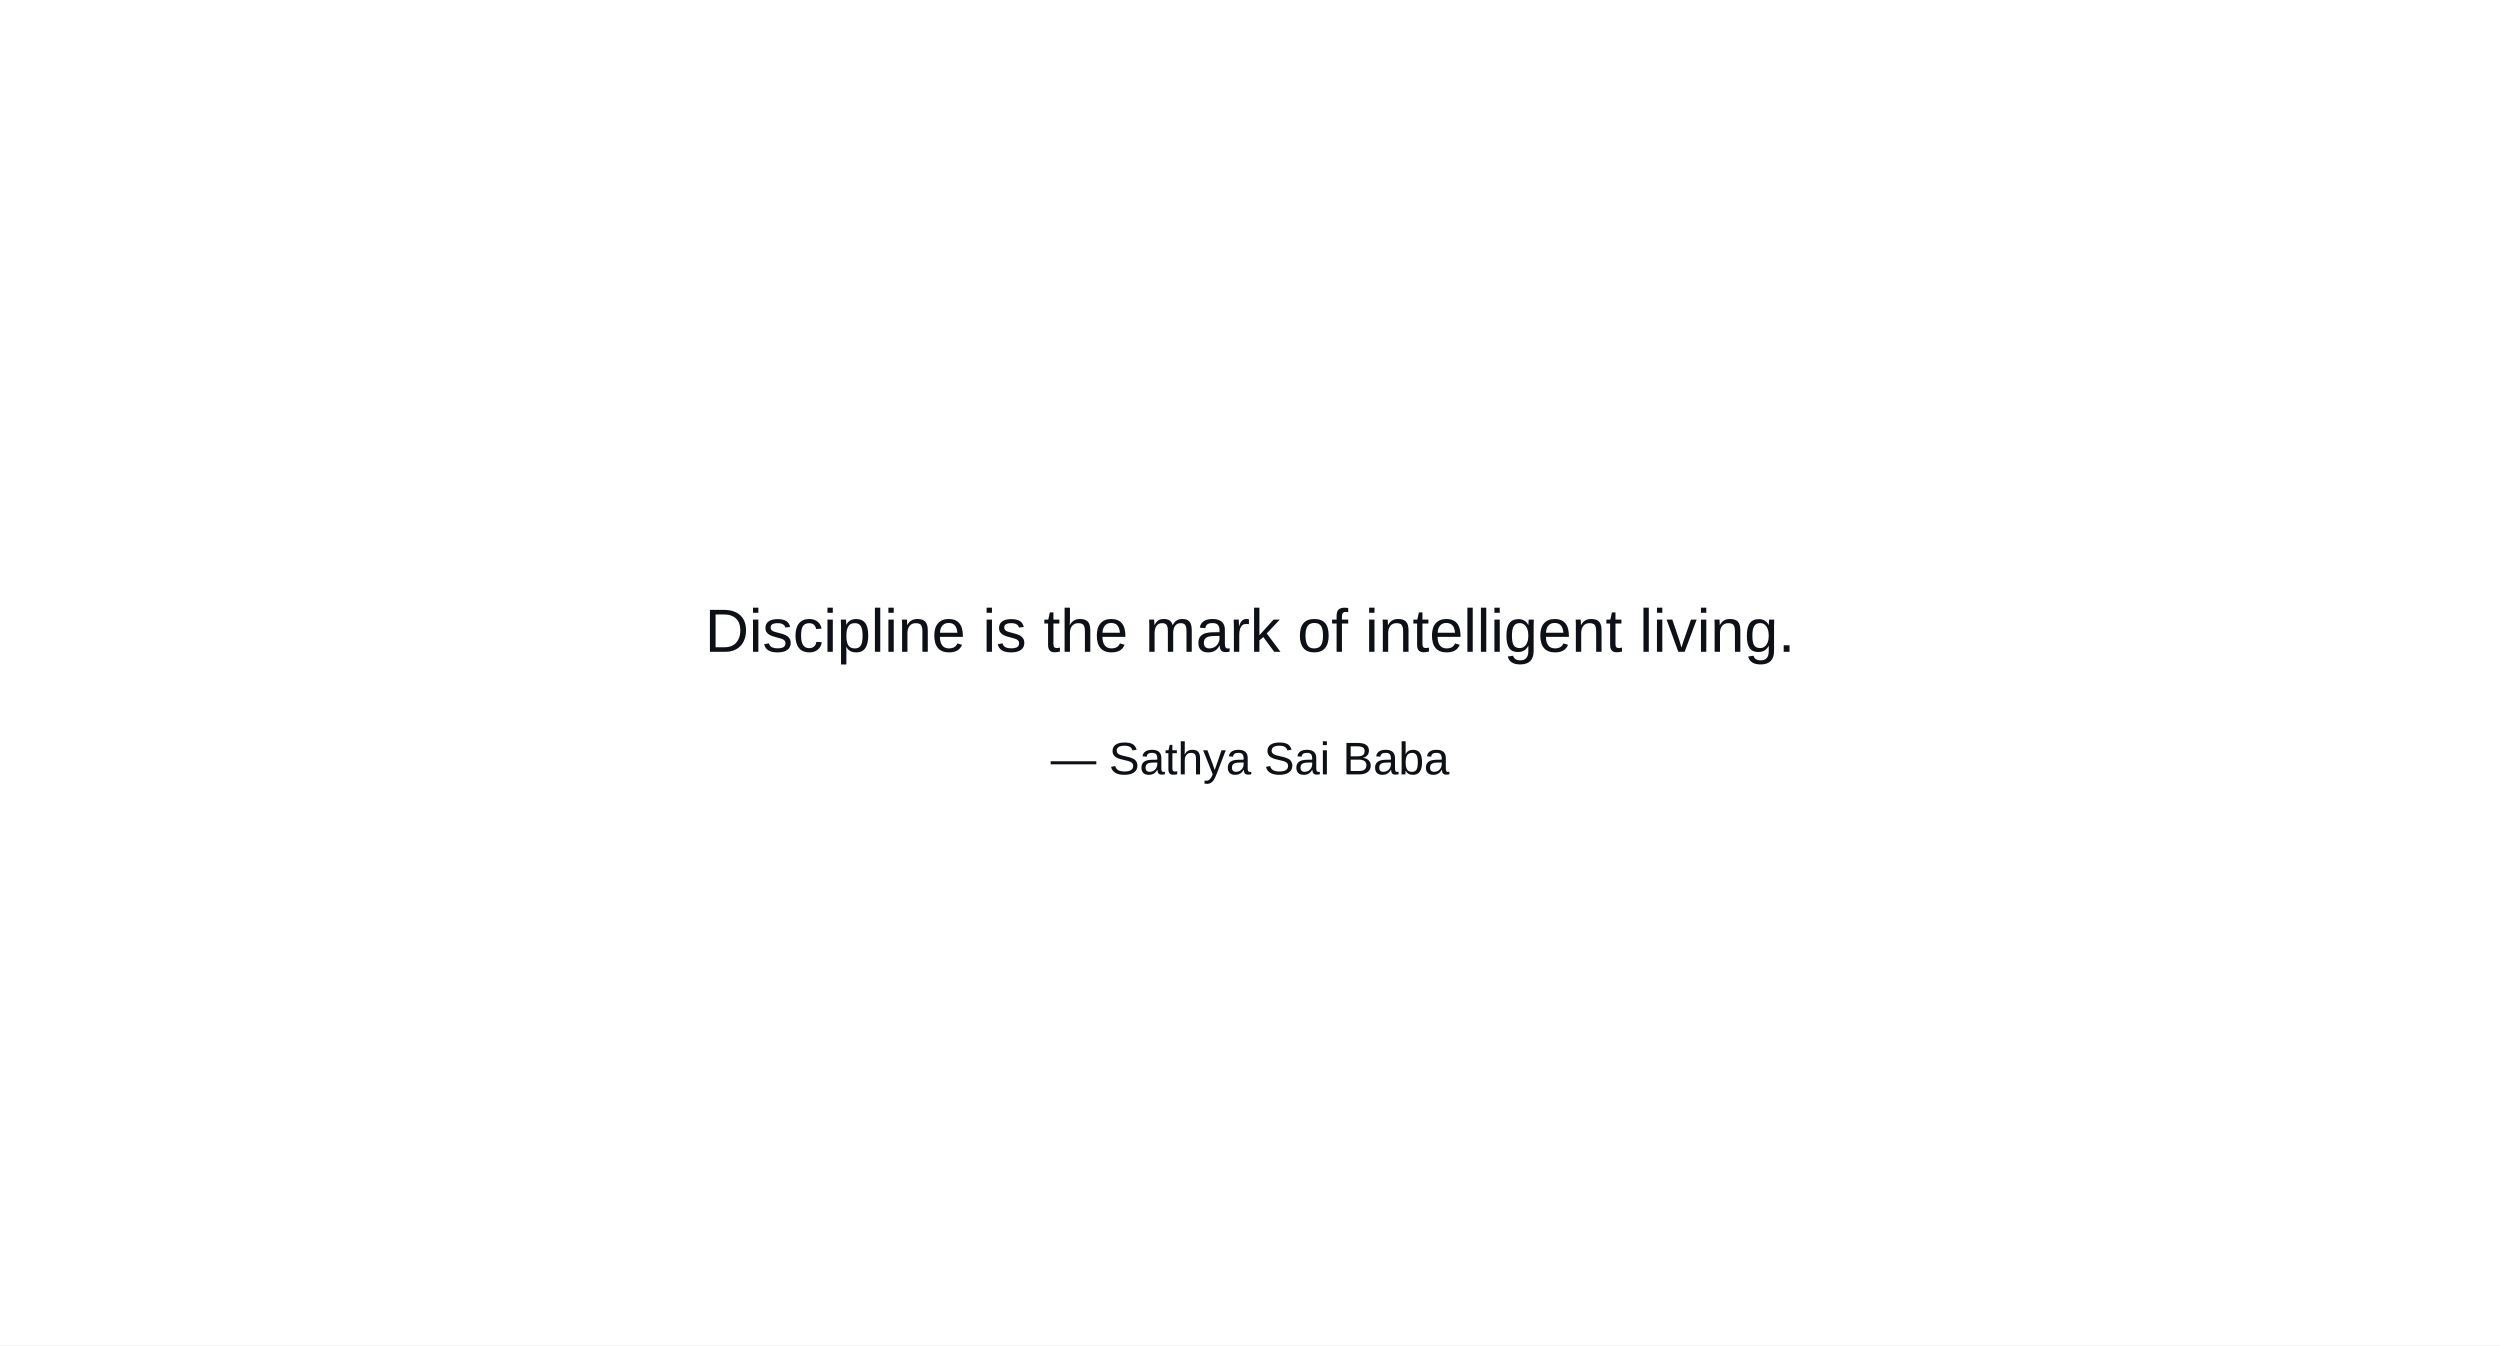
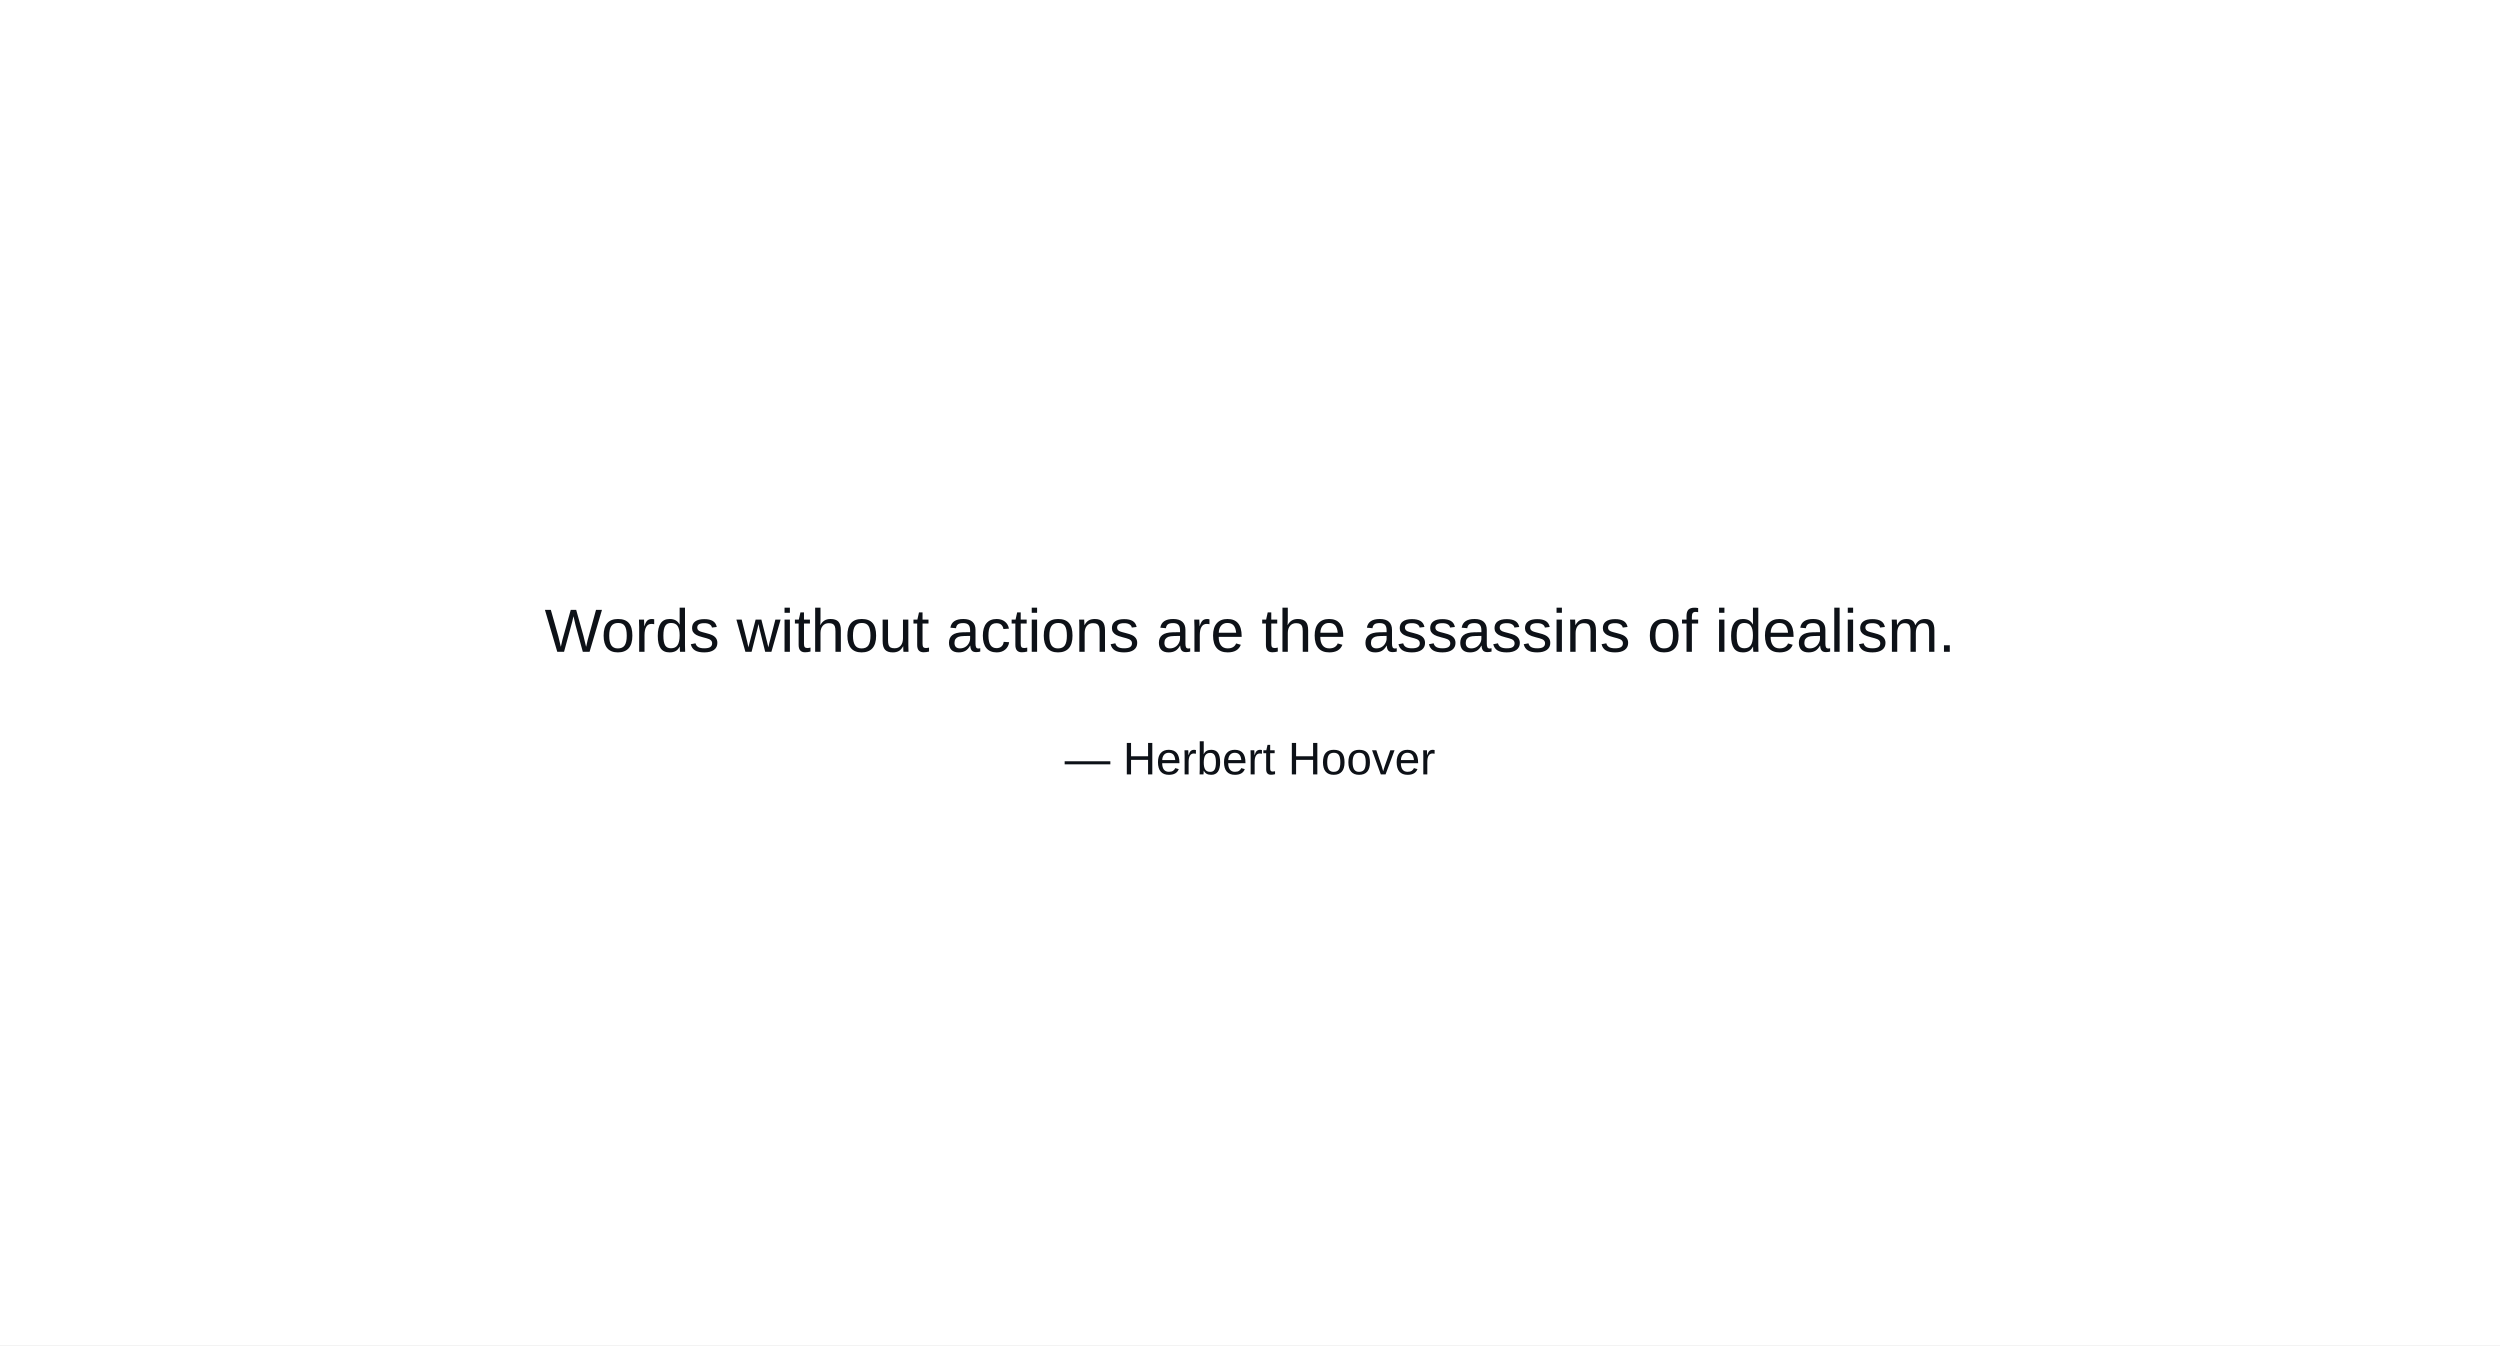
<svg xmlns="http://www.w3.org/2000/svg" width="985px" height="530px">
  <rect width="100%" height="100%" fill="#ffffff" />
-   <text x="492.5" y="250" font-family="Arial" font-size="24" fill="#0d1117" text-anchor="middle" dominant-baseline="middle" id="quote">Discipline is the mark of intelligent living.</text>
-   <text x="492.5" y="300" font-family="Arial" font-size="18" fill="#0d1117" text-anchor="middle" dominant-baseline="middle" id="author">— Sathya Sai Baba</text>
+   <text x="492.5" y="250" font-family="Arial" font-size="24" fill="#0d1117" text-anchor="middle" dominant-baseline="middle" id="quote">Words without actions are the assassins of idealism.</text>
+   <text x="492.5" y="300" font-family="Arial" font-size="18" fill="#0d1117" text-anchor="middle" dominant-baseline="middle" id="author">— Herbert Hoover</text>
</svg>
